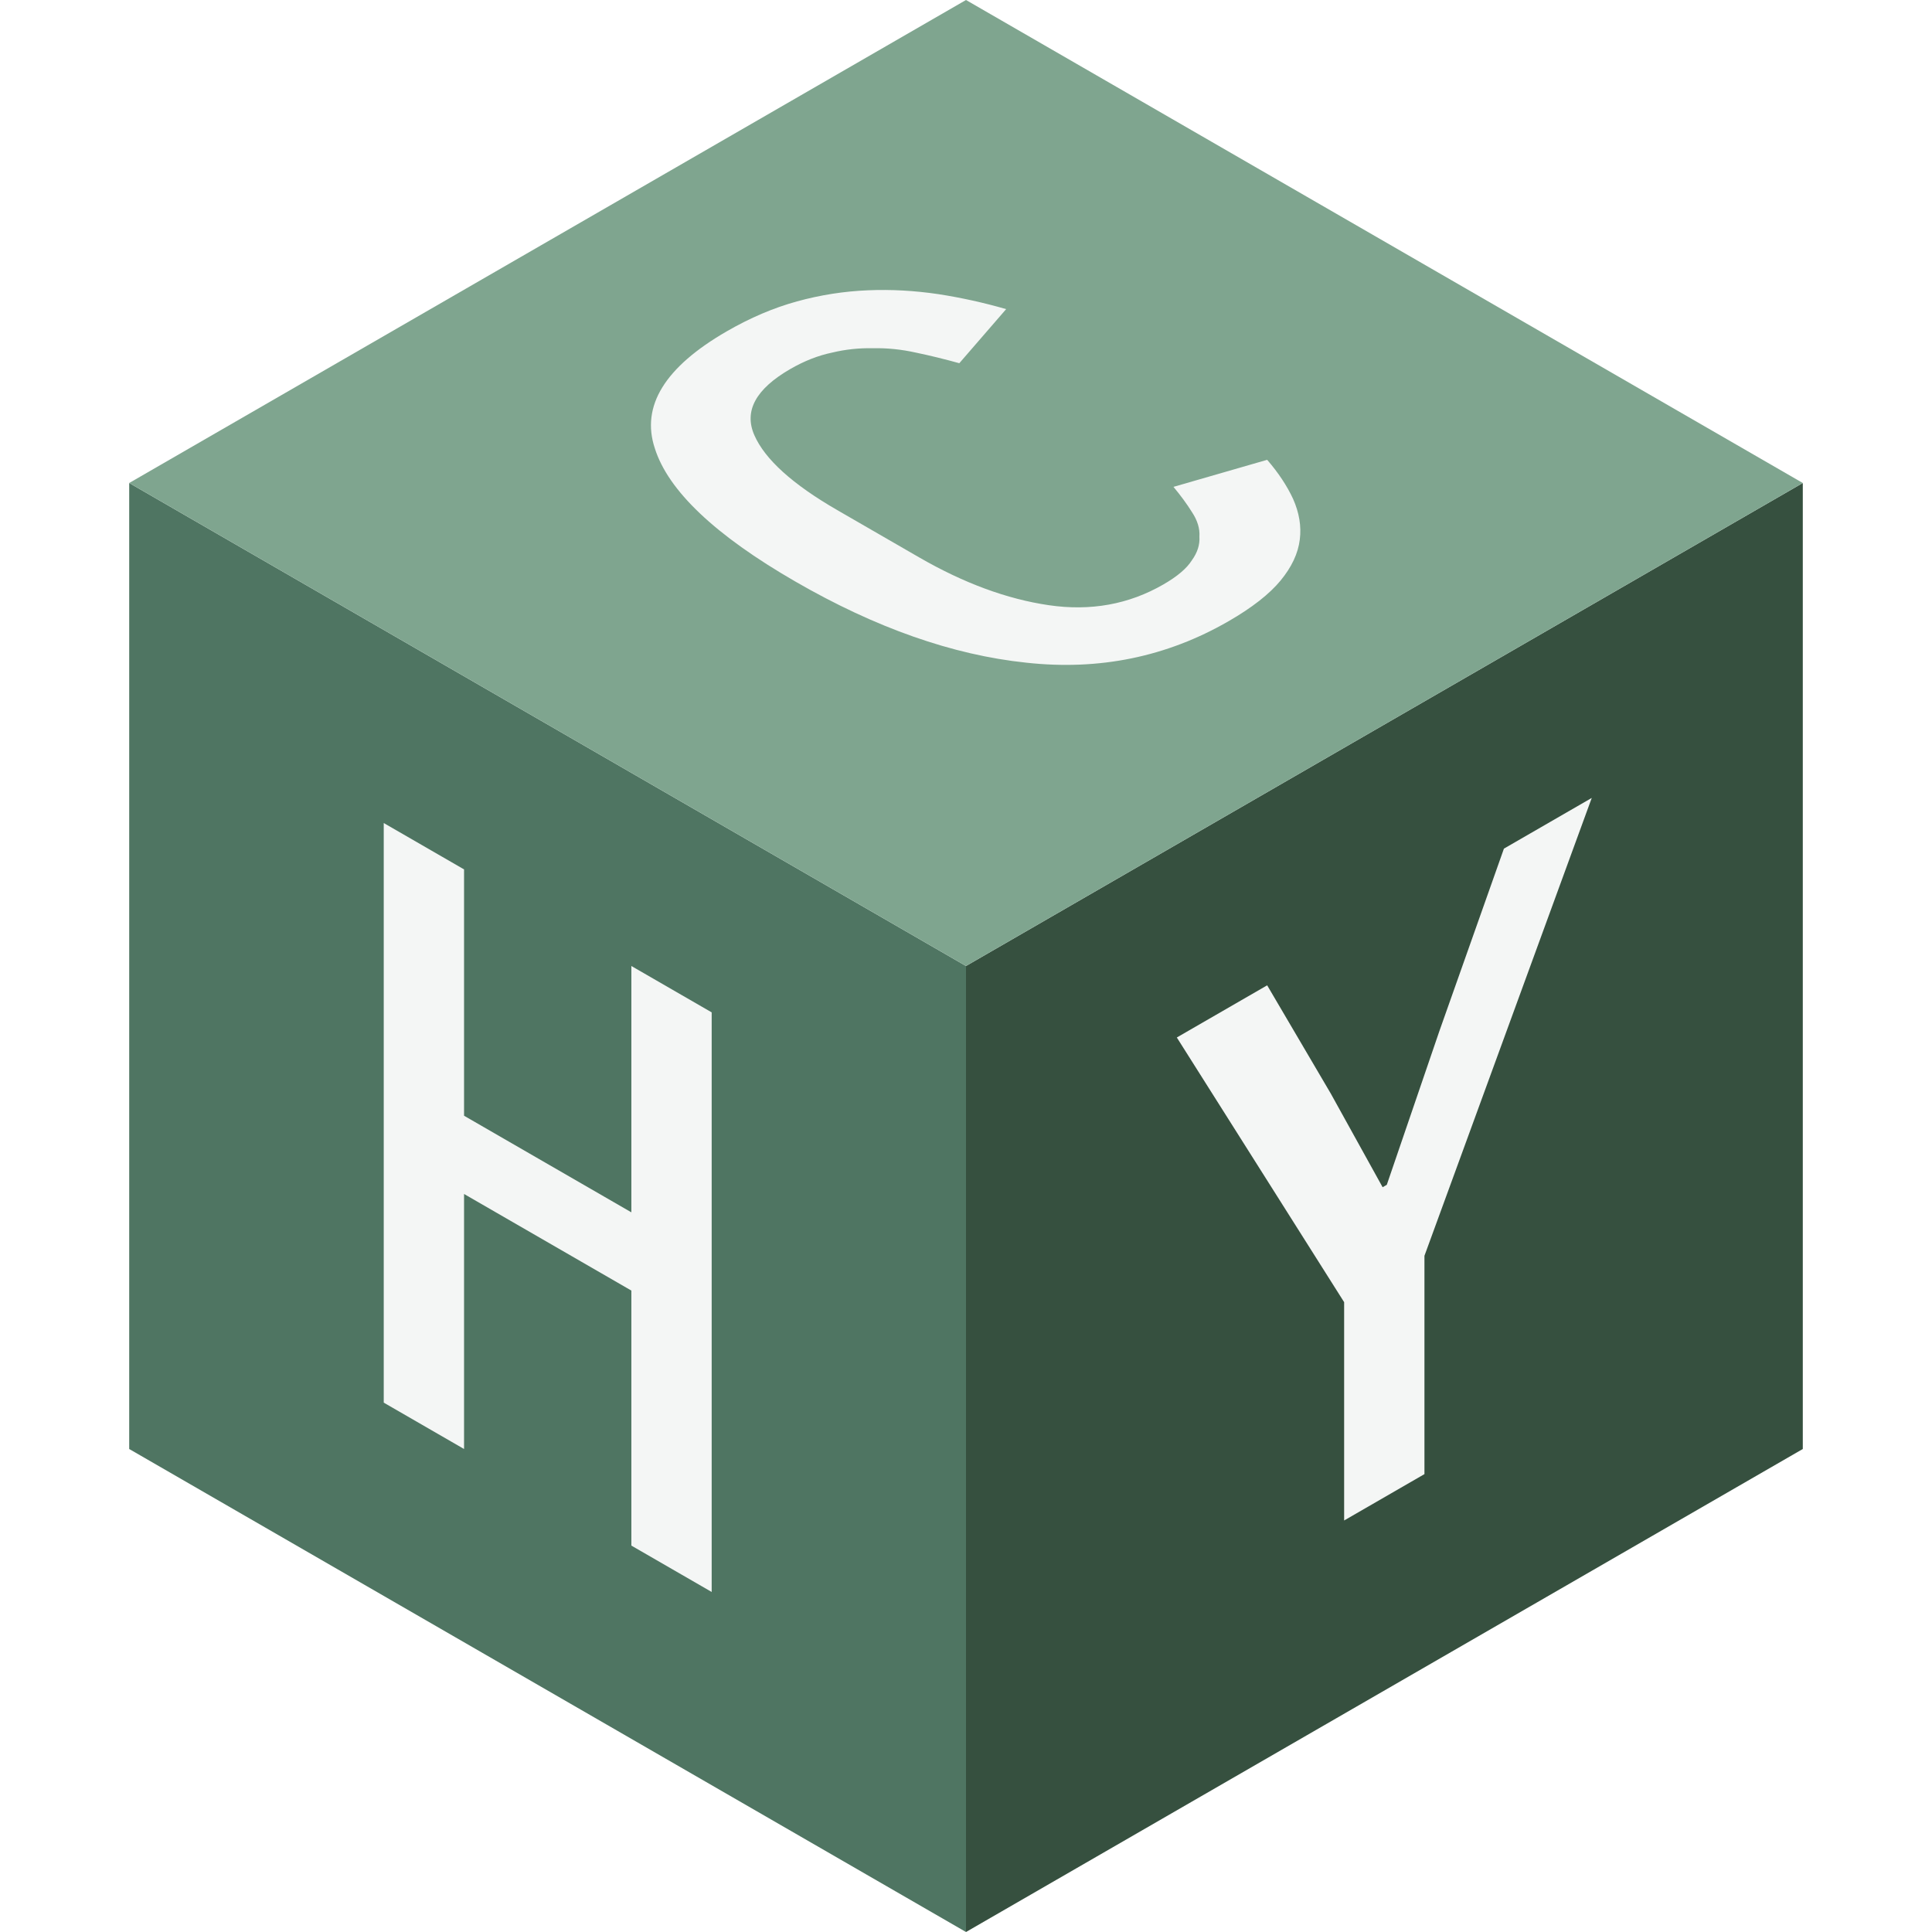
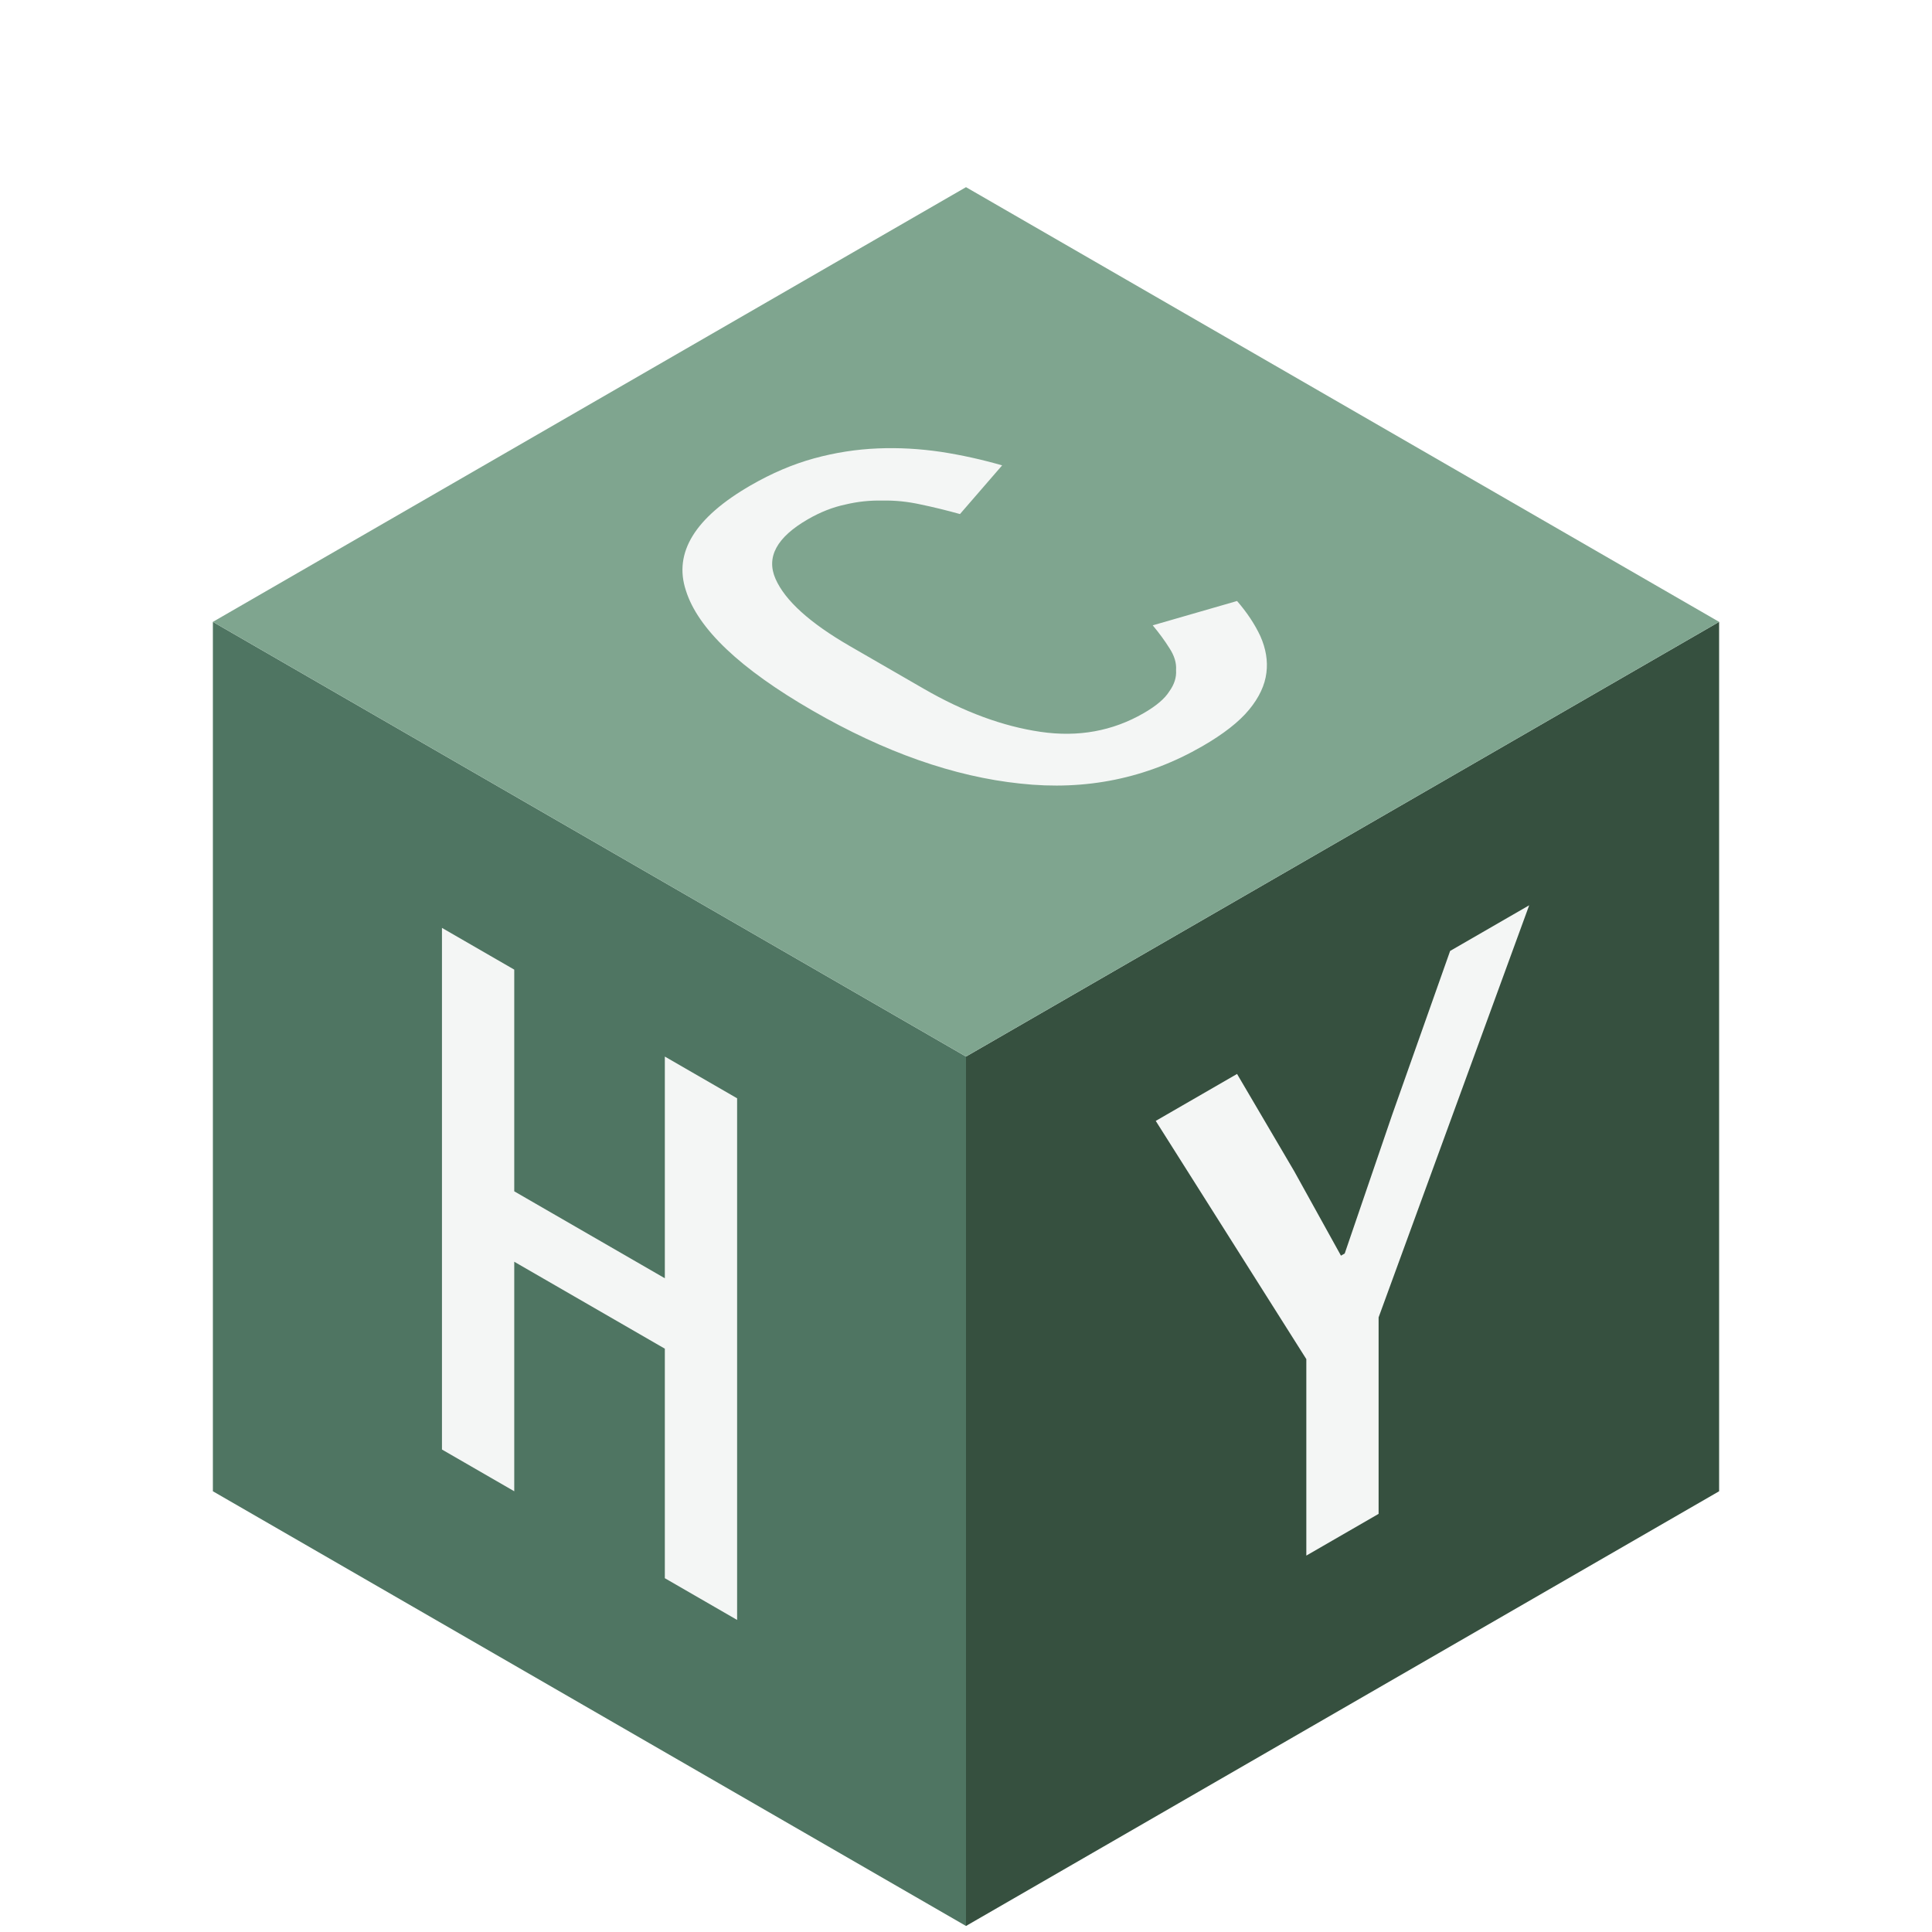
<svg xmlns="http://www.w3.org/2000/svg" viewBox="0 0 32 32">
-   <path d="M2.14 24.00 L16.00 32.00 L16.00 16.00 L2.14 8.00 Z" fill="#4f7562" />
-   <path transform="matrix(13.8564 8 0 -16 2.1436 24)" d="M0.6 0.464H0.4V0.2H0.304V0.8H0.4V0.545H0.6V0.8H0.696V0.2H0.6Z" fill="#f4f6f5" />
-   <path d="M16.00 32.00 L29.86 24.00 L29.86 8.00 L16.00 16.00 Z" fill="#36503f" />
-   <path transform="matrix(13.8564 -8 0 -16 16 32)" d="M0.452 0.2V0.426L0.252 0.8H0.36L0.436 0.65L0.498 0.522H0.503L0.566 0.65L0.643 0.8H0.748L0.548 0.426V0.2Z" fill="#f4f6f5" />
-   <path d="M16.00 16.00 L29.86 8.00 L16.00 0.00 L2.14 8.00 Z" fill="#7fa58f" />
-   <path transform="matrix(13.8564 -8 -13.8564 -8 16 16)" d="M0.514 0.2Q0.403 0.2 0.35 0.278Q0.296 0.356 0.296 0.5Q0.296 0.644 0.35 0.722Q0.403 0.8 0.514 0.8Q0.556 0.8 0.587 0.789Q0.618 0.778 0.641 0.758Q0.663 0.739 0.679 0.712Q0.694 0.686 0.704 0.656L0.62 0.628Q0.613 0.648 0.605 0.665Q0.597 0.683 0.584 0.695Q0.572 0.708 0.555 0.715Q0.538 0.723 0.513 0.723Q0.451 0.723 0.423 0.676Q0.395 0.629 0.395 0.549V0.451Q0.395 0.371 0.423 0.324Q0.451 0.277 0.513 0.277Q0.538 0.277 0.555 0.285Q0.572 0.292 0.584 0.305Q0.597 0.317 0.605 0.335Q0.613 0.352 0.62 0.372L0.704 0.344Q0.694 0.314 0.679 0.288Q0.663 0.261 0.641 0.242Q0.618 0.222 0.587 0.211Q0.556 0.2 0.514 0.2Z" fill="#f4f6f5" />
+   <g transform="translate(1.6 3.1) scale(0.9)">
+     <path d="M2.14 24.00 L16.00 32.00 L16.00 16.00 L2.14 8.00 Z" fill="#4f7562" />
+     <path transform="matrix(13.8564 8 0 -16 2.1436 24)" d="M0.6 0.464H0.4V0.2H0.304V0.8H0.4V0.545H0.6V0.8H0.696V0.2H0.6Z" fill="#f4f6f5" />
+     <path d="M16.00 32.00 L29.86 24.00 L29.86 8.00 L16.00 16.00 Z" fill="#36503f" />
+     <path transform="matrix(13.8564 -8 0 -16 16 32)" d="M0.452 0.2V0.426L0.252 0.8H0.36L0.436 0.65L0.498 0.522H0.503L0.566 0.65L0.643 0.8H0.748L0.548 0.426V0.2Z" fill="#f4f6f5" />
+     <path d="M16.00 16.00 L29.86 8.00 L16.00 0.00 L2.14 8.00 Z" fill="#7fa58f" />
+     <path transform="matrix(13.8564 -8 -13.8564 -8 16 16)" d="M0.514 0.2Q0.403 0.2 0.35 0.278Q0.296 0.356 0.296 0.5Q0.296 0.644 0.35 0.722Q0.403 0.8 0.514 0.8Q0.556 0.8 0.587 0.789Q0.618 0.778 0.641 0.758Q0.663 0.739 0.679 0.712Q0.694 0.686 0.704 0.656L0.62 0.628Q0.613 0.648 0.605 0.665Q0.597 0.683 0.584 0.695Q0.572 0.708 0.555 0.715Q0.538 0.723 0.513 0.723Q0.451 0.723 0.423 0.676Q0.395 0.629 0.395 0.549V0.451Q0.395 0.371 0.423 0.324Q0.451 0.277 0.513 0.277Q0.538 0.277 0.555 0.285Q0.572 0.292 0.584 0.305Q0.597 0.317 0.605 0.335Q0.613 0.352 0.62 0.372L0.704 0.344Q0.694 0.314 0.679 0.288Q0.663 0.261 0.641 0.242Q0.618 0.222 0.587 0.211Q0.556 0.2 0.514 0.2Z" fill="#f4f6f5" />
+   </g>
</svg>
